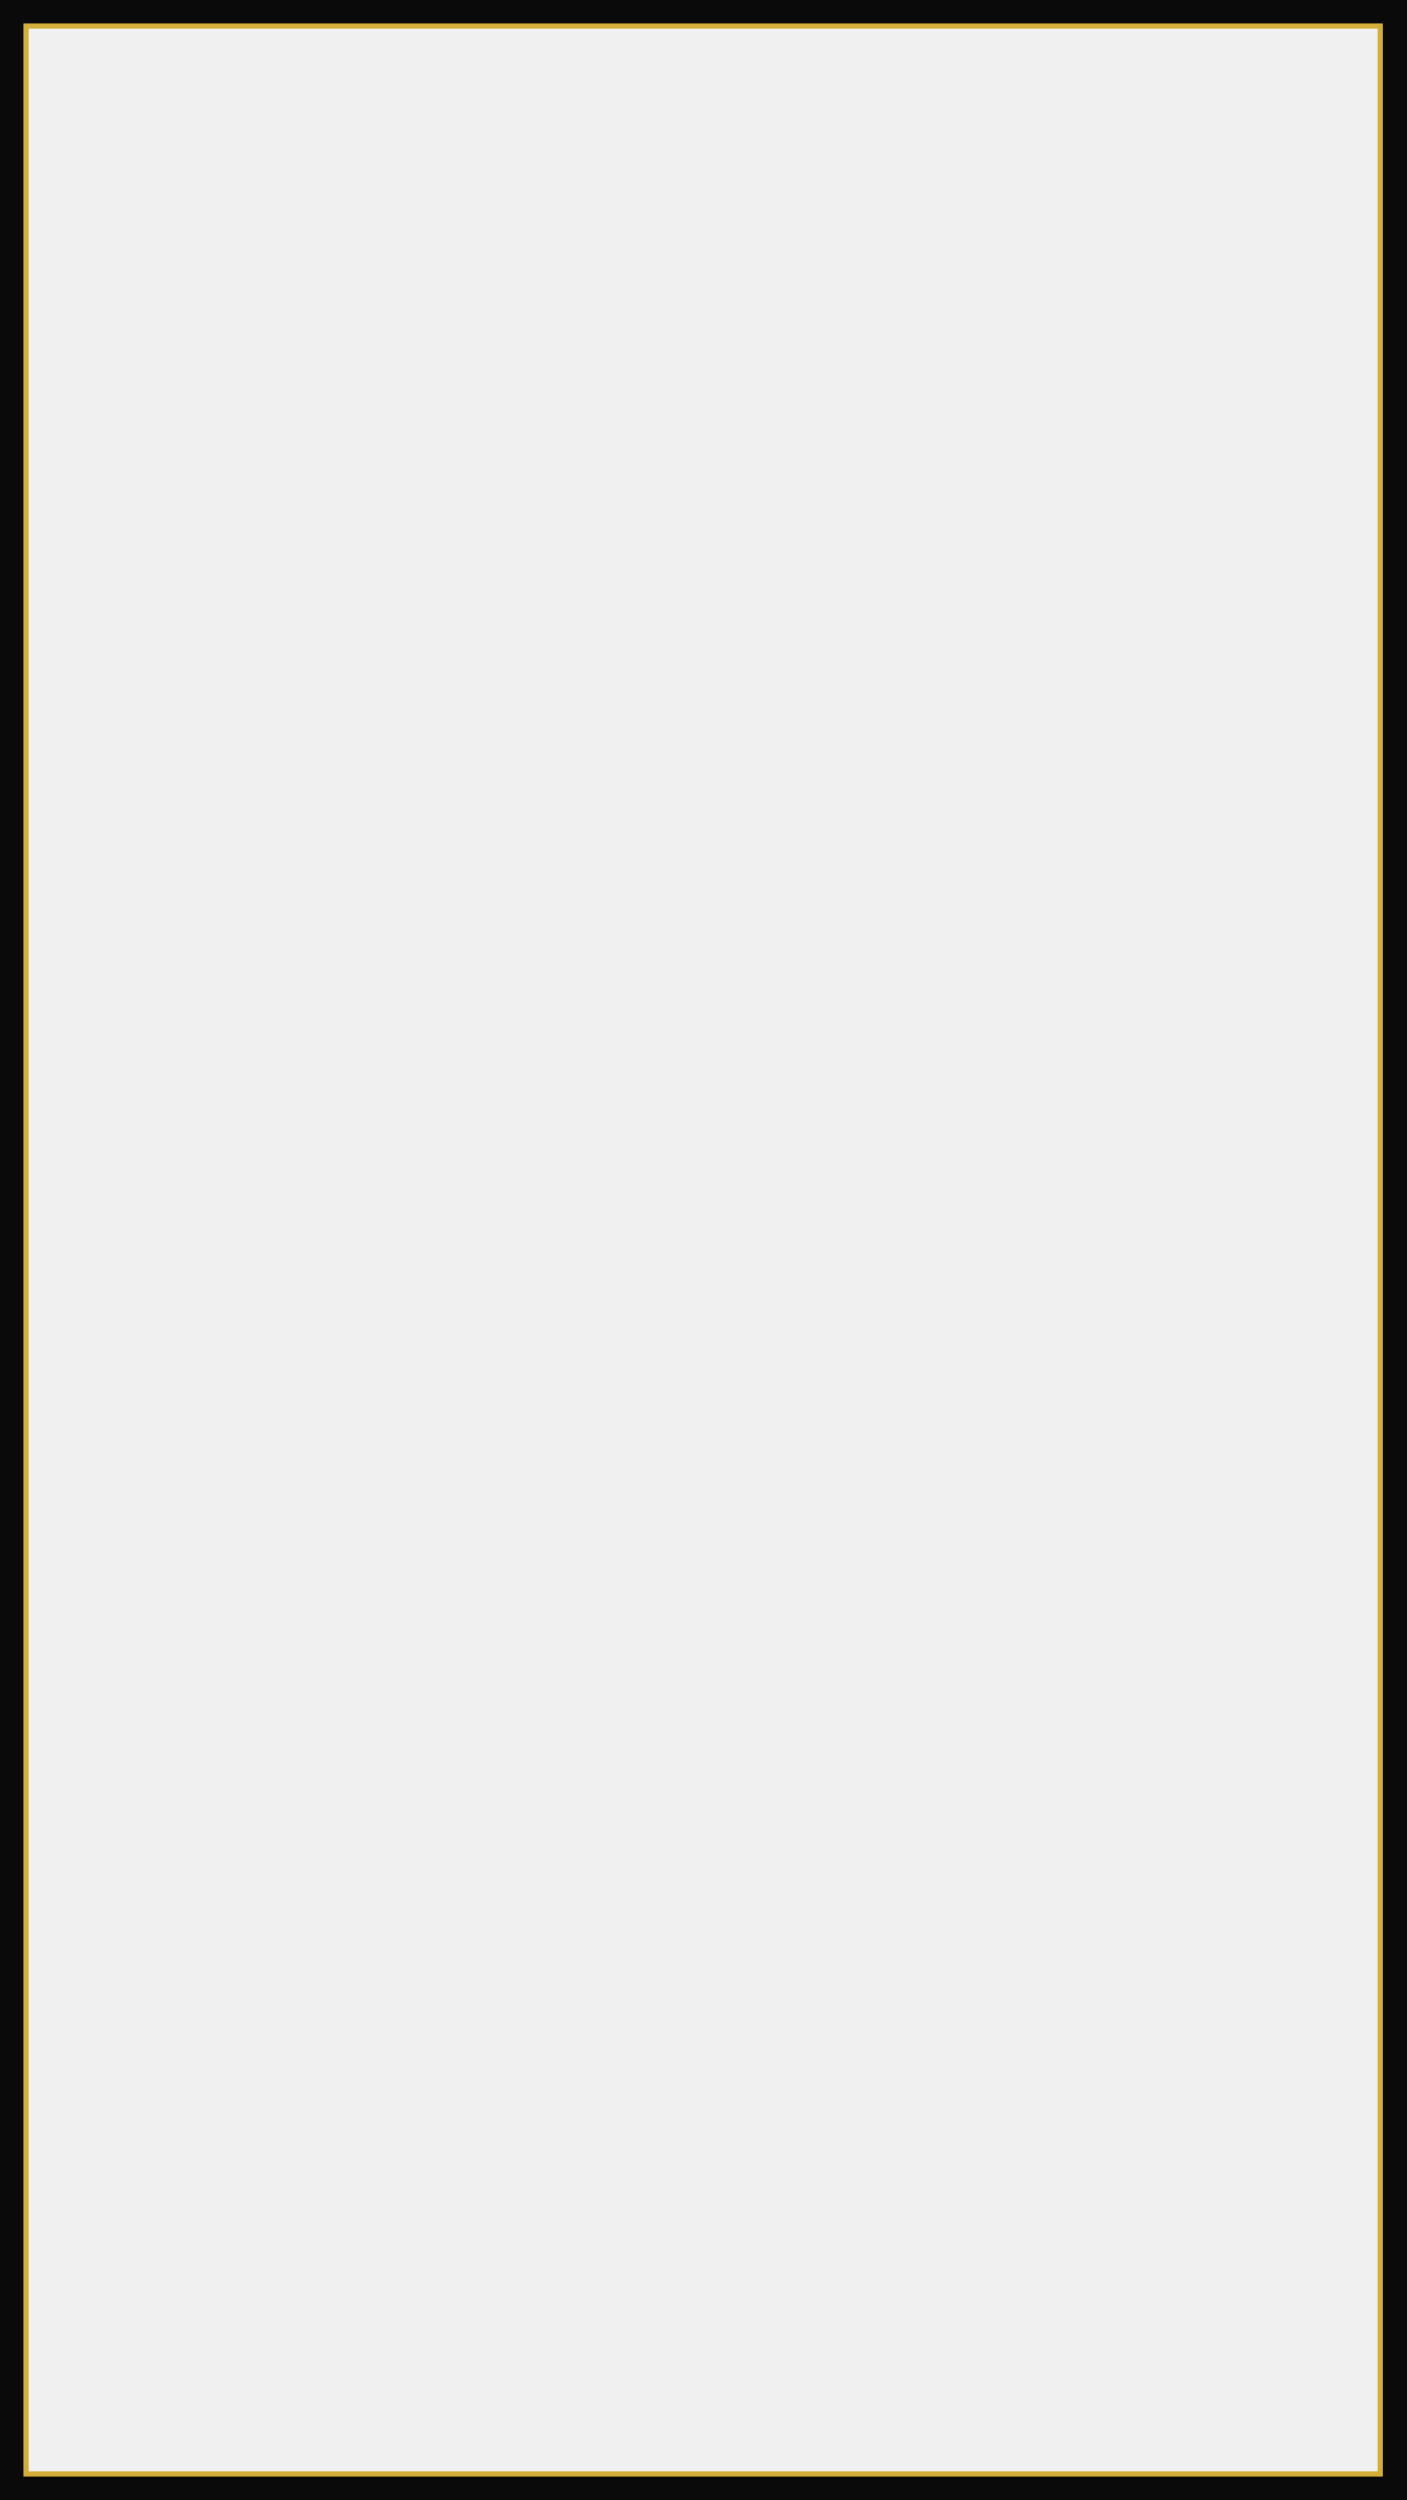
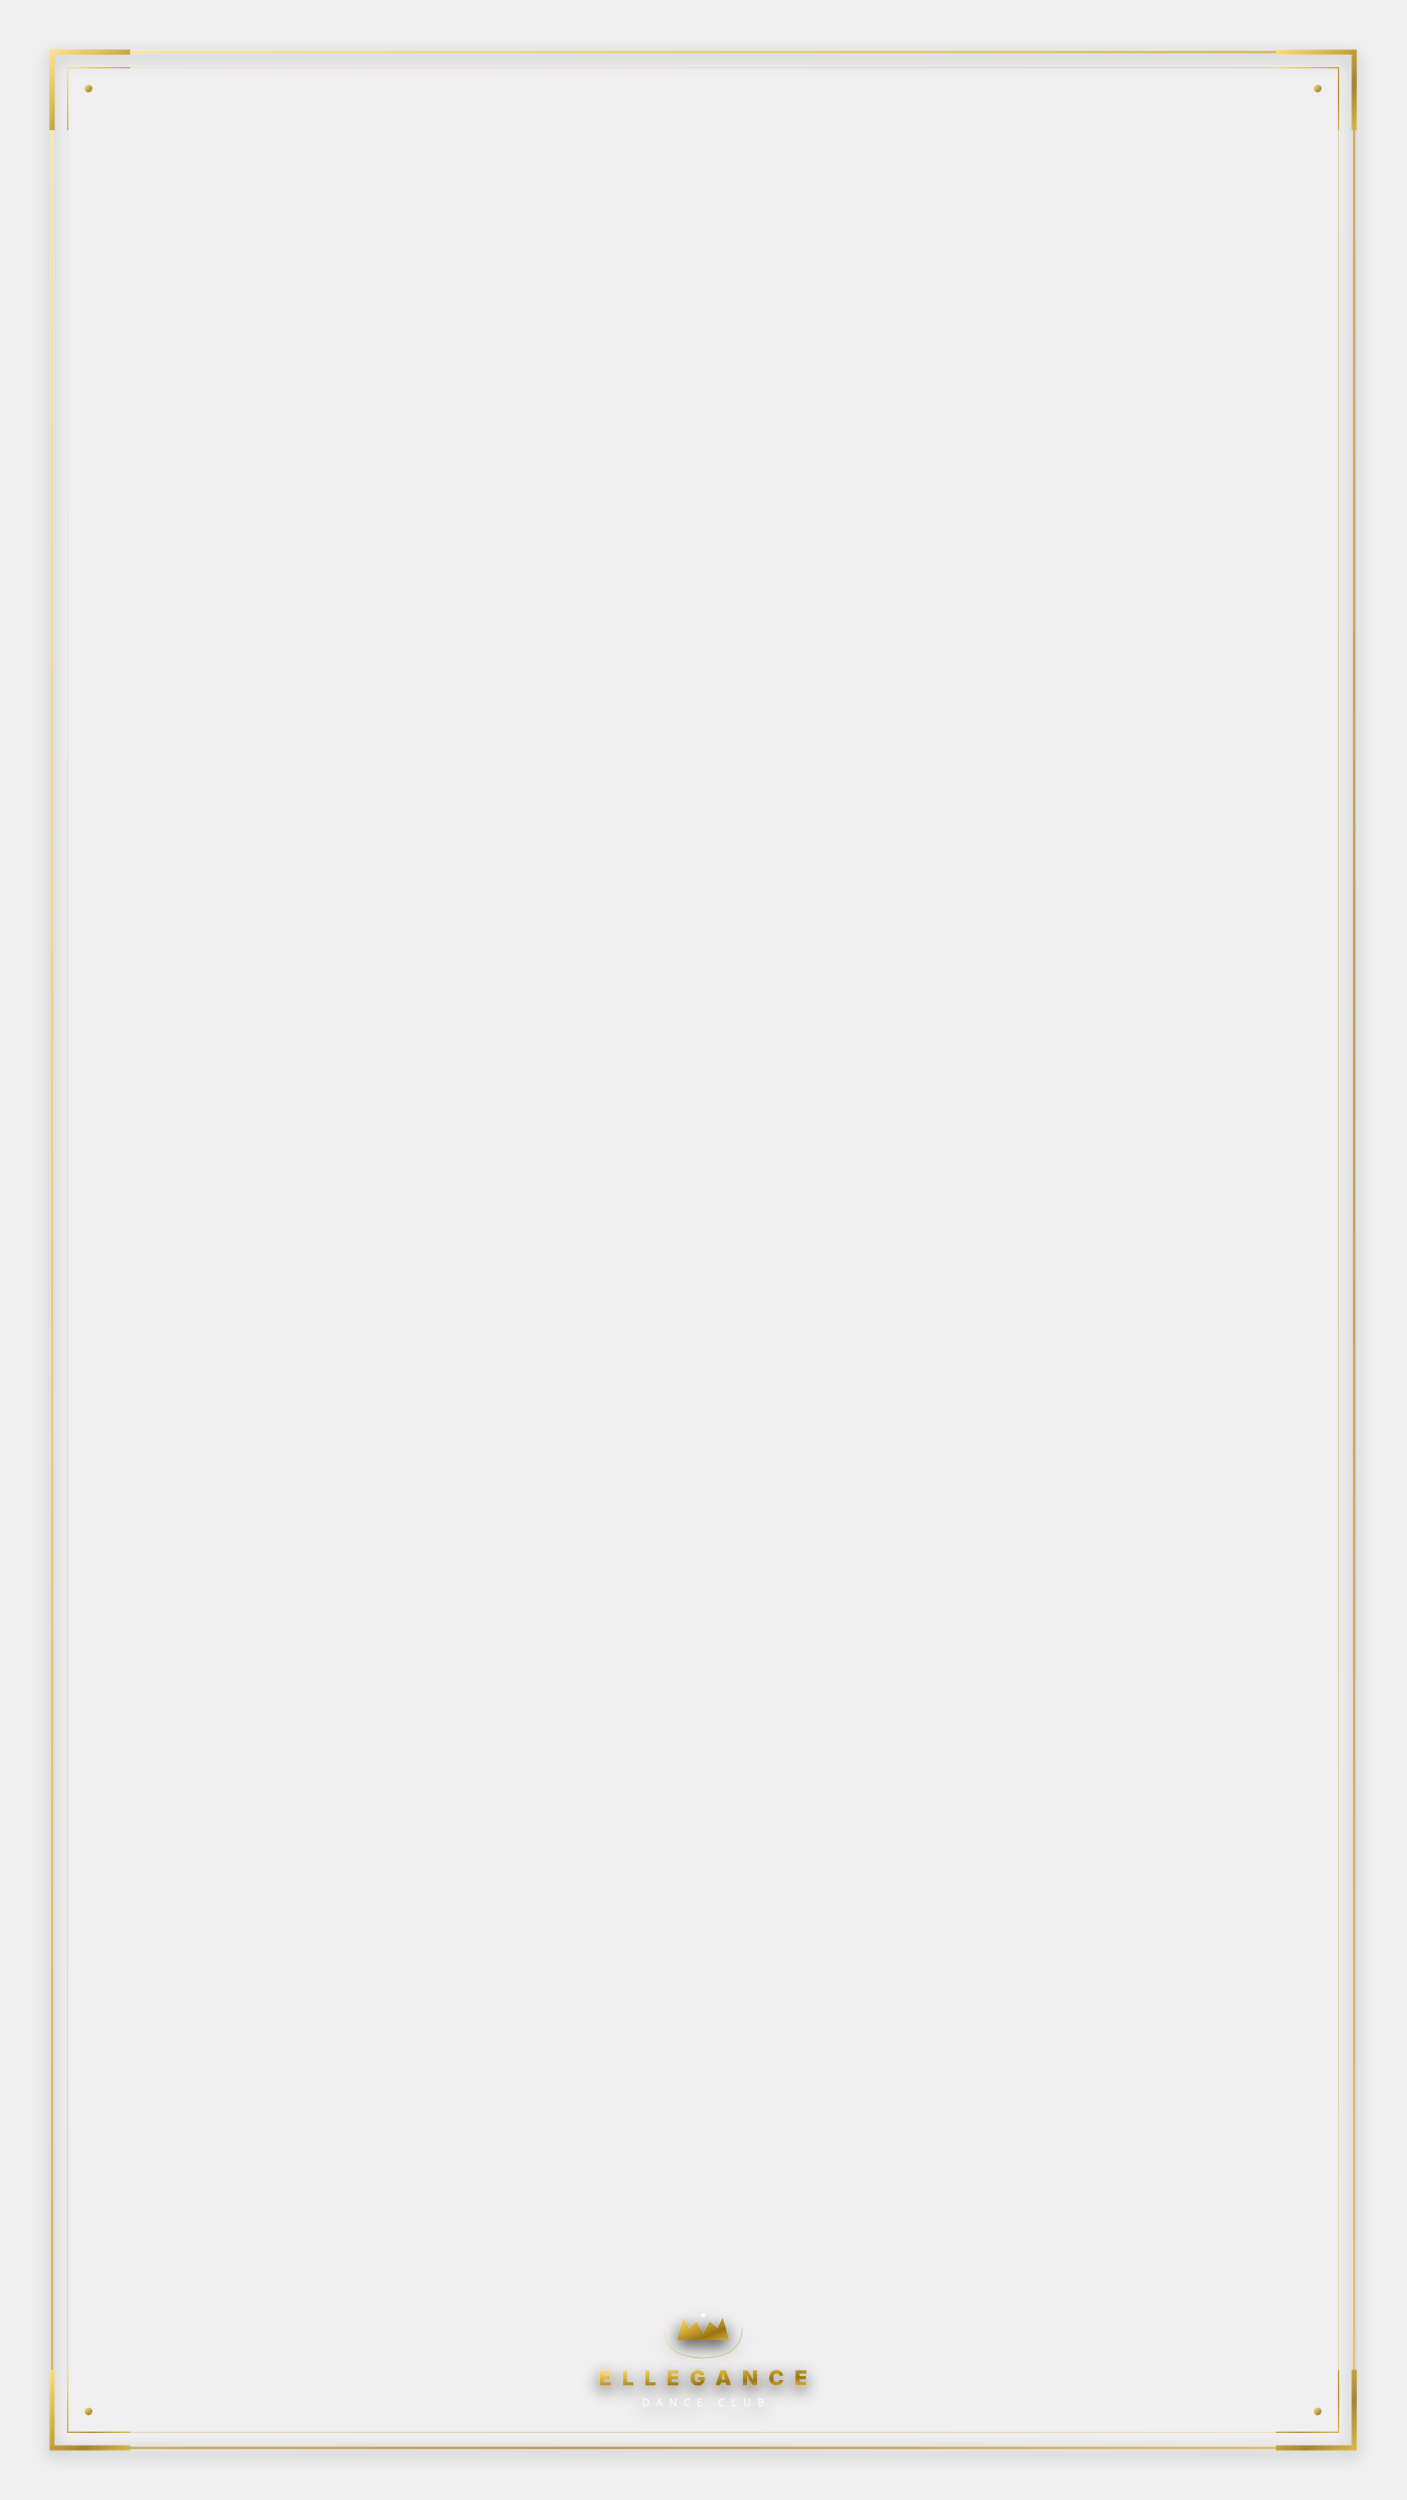
<svg xmlns="http://www.w3.org/2000/svg" viewBox="0 0 1080 1920" width="1080" height="1920">
-   <rect x="0" y="0" width="1080" height="1920" fill="none" stroke="#0a0a0a" stroke-width="40" />
-   <rect x="20" y="20" width="1040" height="1880" fill="none" stroke="#D4AF37" stroke-width="4" />
+   <defs>
+     <linearGradient id="goldGrad" x1="0%" y1="0%" x2="100%" y2="100%">
+       <stop offset="0%" stop-color="#FFE082" />
+       <stop offset="35%" stop-color="#D4AF37" />
+       <stop offset="70%" stop-color="#9A7415" />
+       <stop offset="100%" stop-color="#D4AF37" />
+     </linearGradient>
+     <filter id="goldGlow" x="-20%" y="-20%" width="140%" height="140%">
+       <feDropShadow dx="0" dy="4" stdDeviation="6" flood-color="#000000" flood-opacity="0.8" />
+     </filter>
+   </defs>
+   <rect x="40" y="40" width="1000" height="1840" fill="none" stroke="url(#goldGrad)" stroke-width="2" opacity="0.65" filter="url(#goldGlow)" />
+   <rect x="52" y="52" width="976" height="1816" fill="none" stroke="url(#goldGrad)" stroke-width="0.75" opacity="0.3" />
+   <g stroke="url(#goldGrad)" stroke-width="1" fill="none" opacity="0.8">
+     <path d="M 40 100 L 40 40 L 100 40" stroke-width="4" />
+     <path d="M 52 100 L 52 52 L 100 52" />
+     <circle cx="68" cy="68" r="3" fill="url(#goldGrad)" stroke="none" />
+     <path d="M 1040 100 L 1040 40 L 980 40" stroke-width="4" />
+     <path d="M 1028 100 L 1028 52 L 980 52" />
+     <circle cx="1012" cy="68" r="3" fill="url(#goldGrad)" stroke="none" />
+     <path d="M 40 1820 L 40 1880 L 100 1880" stroke-width="4" />
+     <path d="M 52 1820 L 52 1868 L 100 1868" />
+     <circle cx="68" cy="1852" r="3" fill="url(#goldGrad)" stroke="none" />
+     <path d="M 1040 1820 L 1040 1880 L 980 1880" stroke-width="4" />
+     <path d="M 1028 1820 L 1028 1868 L 980 1868" />
+     <circle cx="1012" cy="1852" r="3" fill="url(#goldGrad)" stroke="none" />
+   </g>
+   <g transform="translate(540, 1800)" filter="url(#goldGlow)">
+     <path d="M -15,-20 L -11,-12 L -5,-17 L 0,-8 L 5,-17 L 11,-12 L 15,-20 L 20,-3 L -20,-3 Z" fill="url(#goldGrad)" />
+     <circle cx="0" cy="-22" r="1.5" fill="#FFFFFF" />
+     <path d="M -30,-12 Q -30,10 0,11 Q 30,10 30,-12" fill="none" stroke="url(#goldGrad)" stroke-width="0.75" opacity="0.4" />
+     <text x="0" y="32" font-family="'Outfit', 'Inter', sans-serif" font-weight="900" font-size="16" fill="url(#goldGrad)" letter-spacing="8" text-anchor="middle">ELLEGANCE</text>
+     <text x="0" y="48" font-family="'Outfit', sans-serif" font-weight="500" font-size="8" fill="#FFFFFF" letter-spacing="5" text-anchor="middle" opacity="0.7">DANCE CLUB</text>
+   </g>
</svg>
